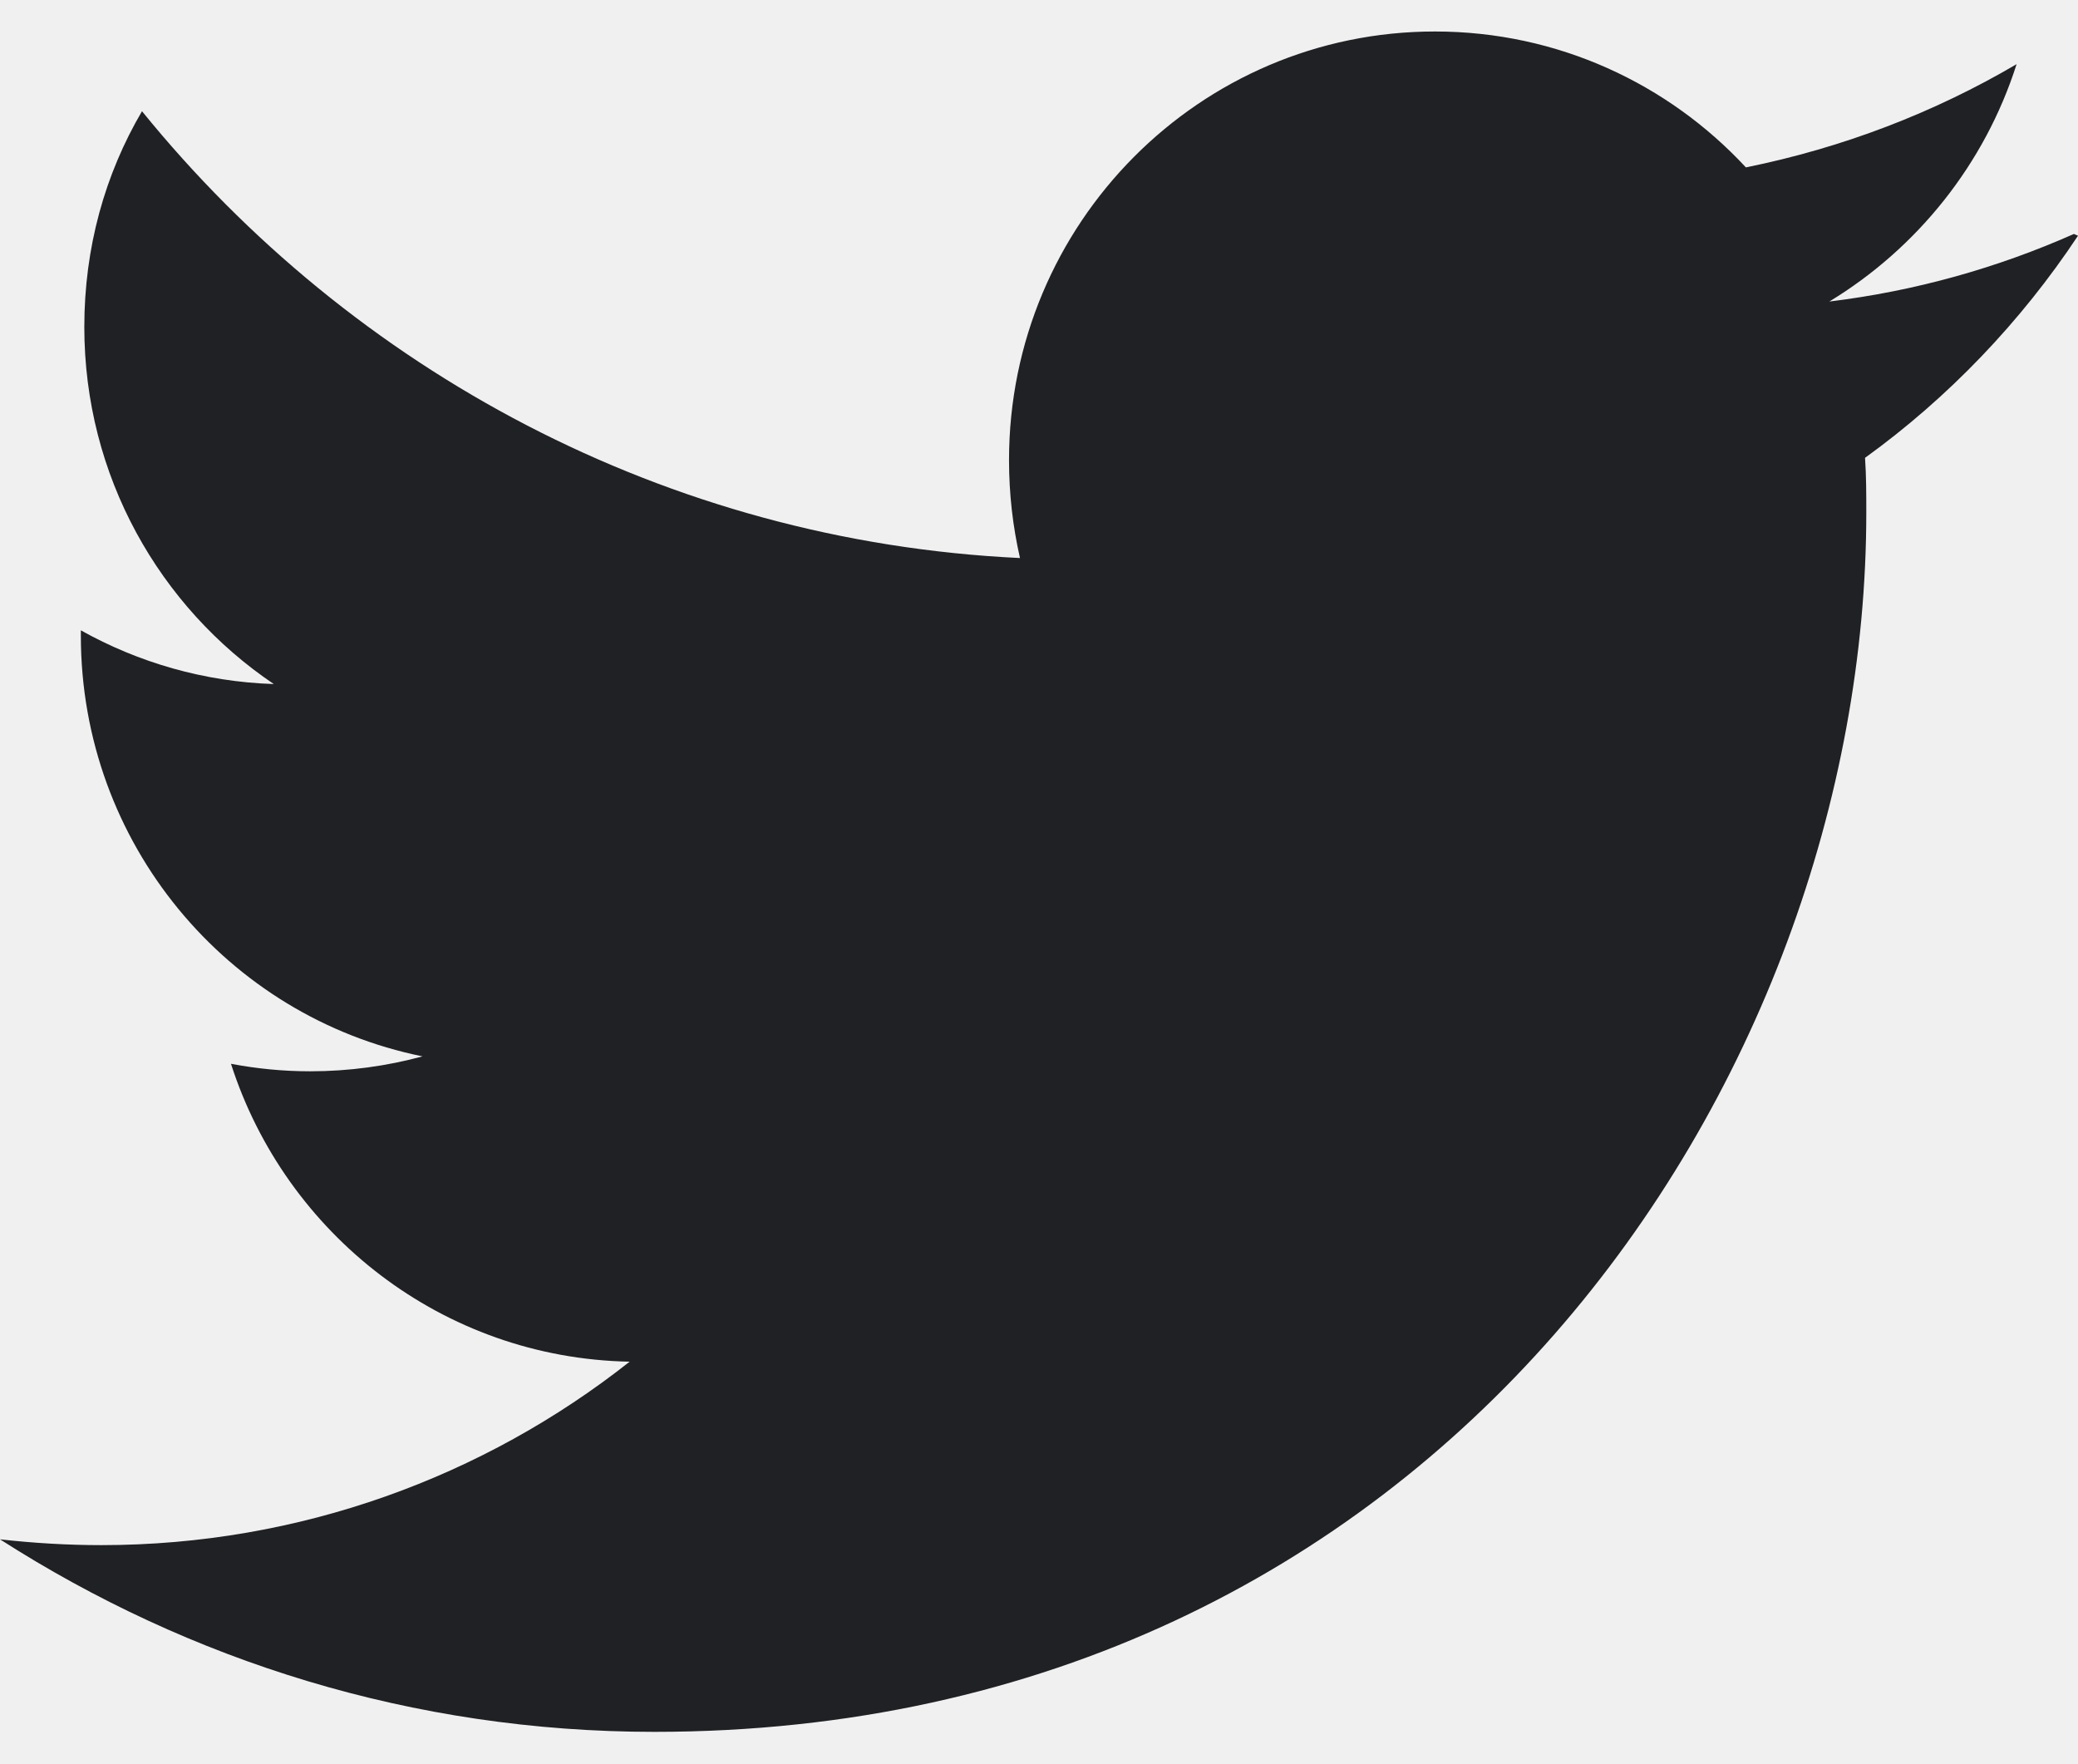
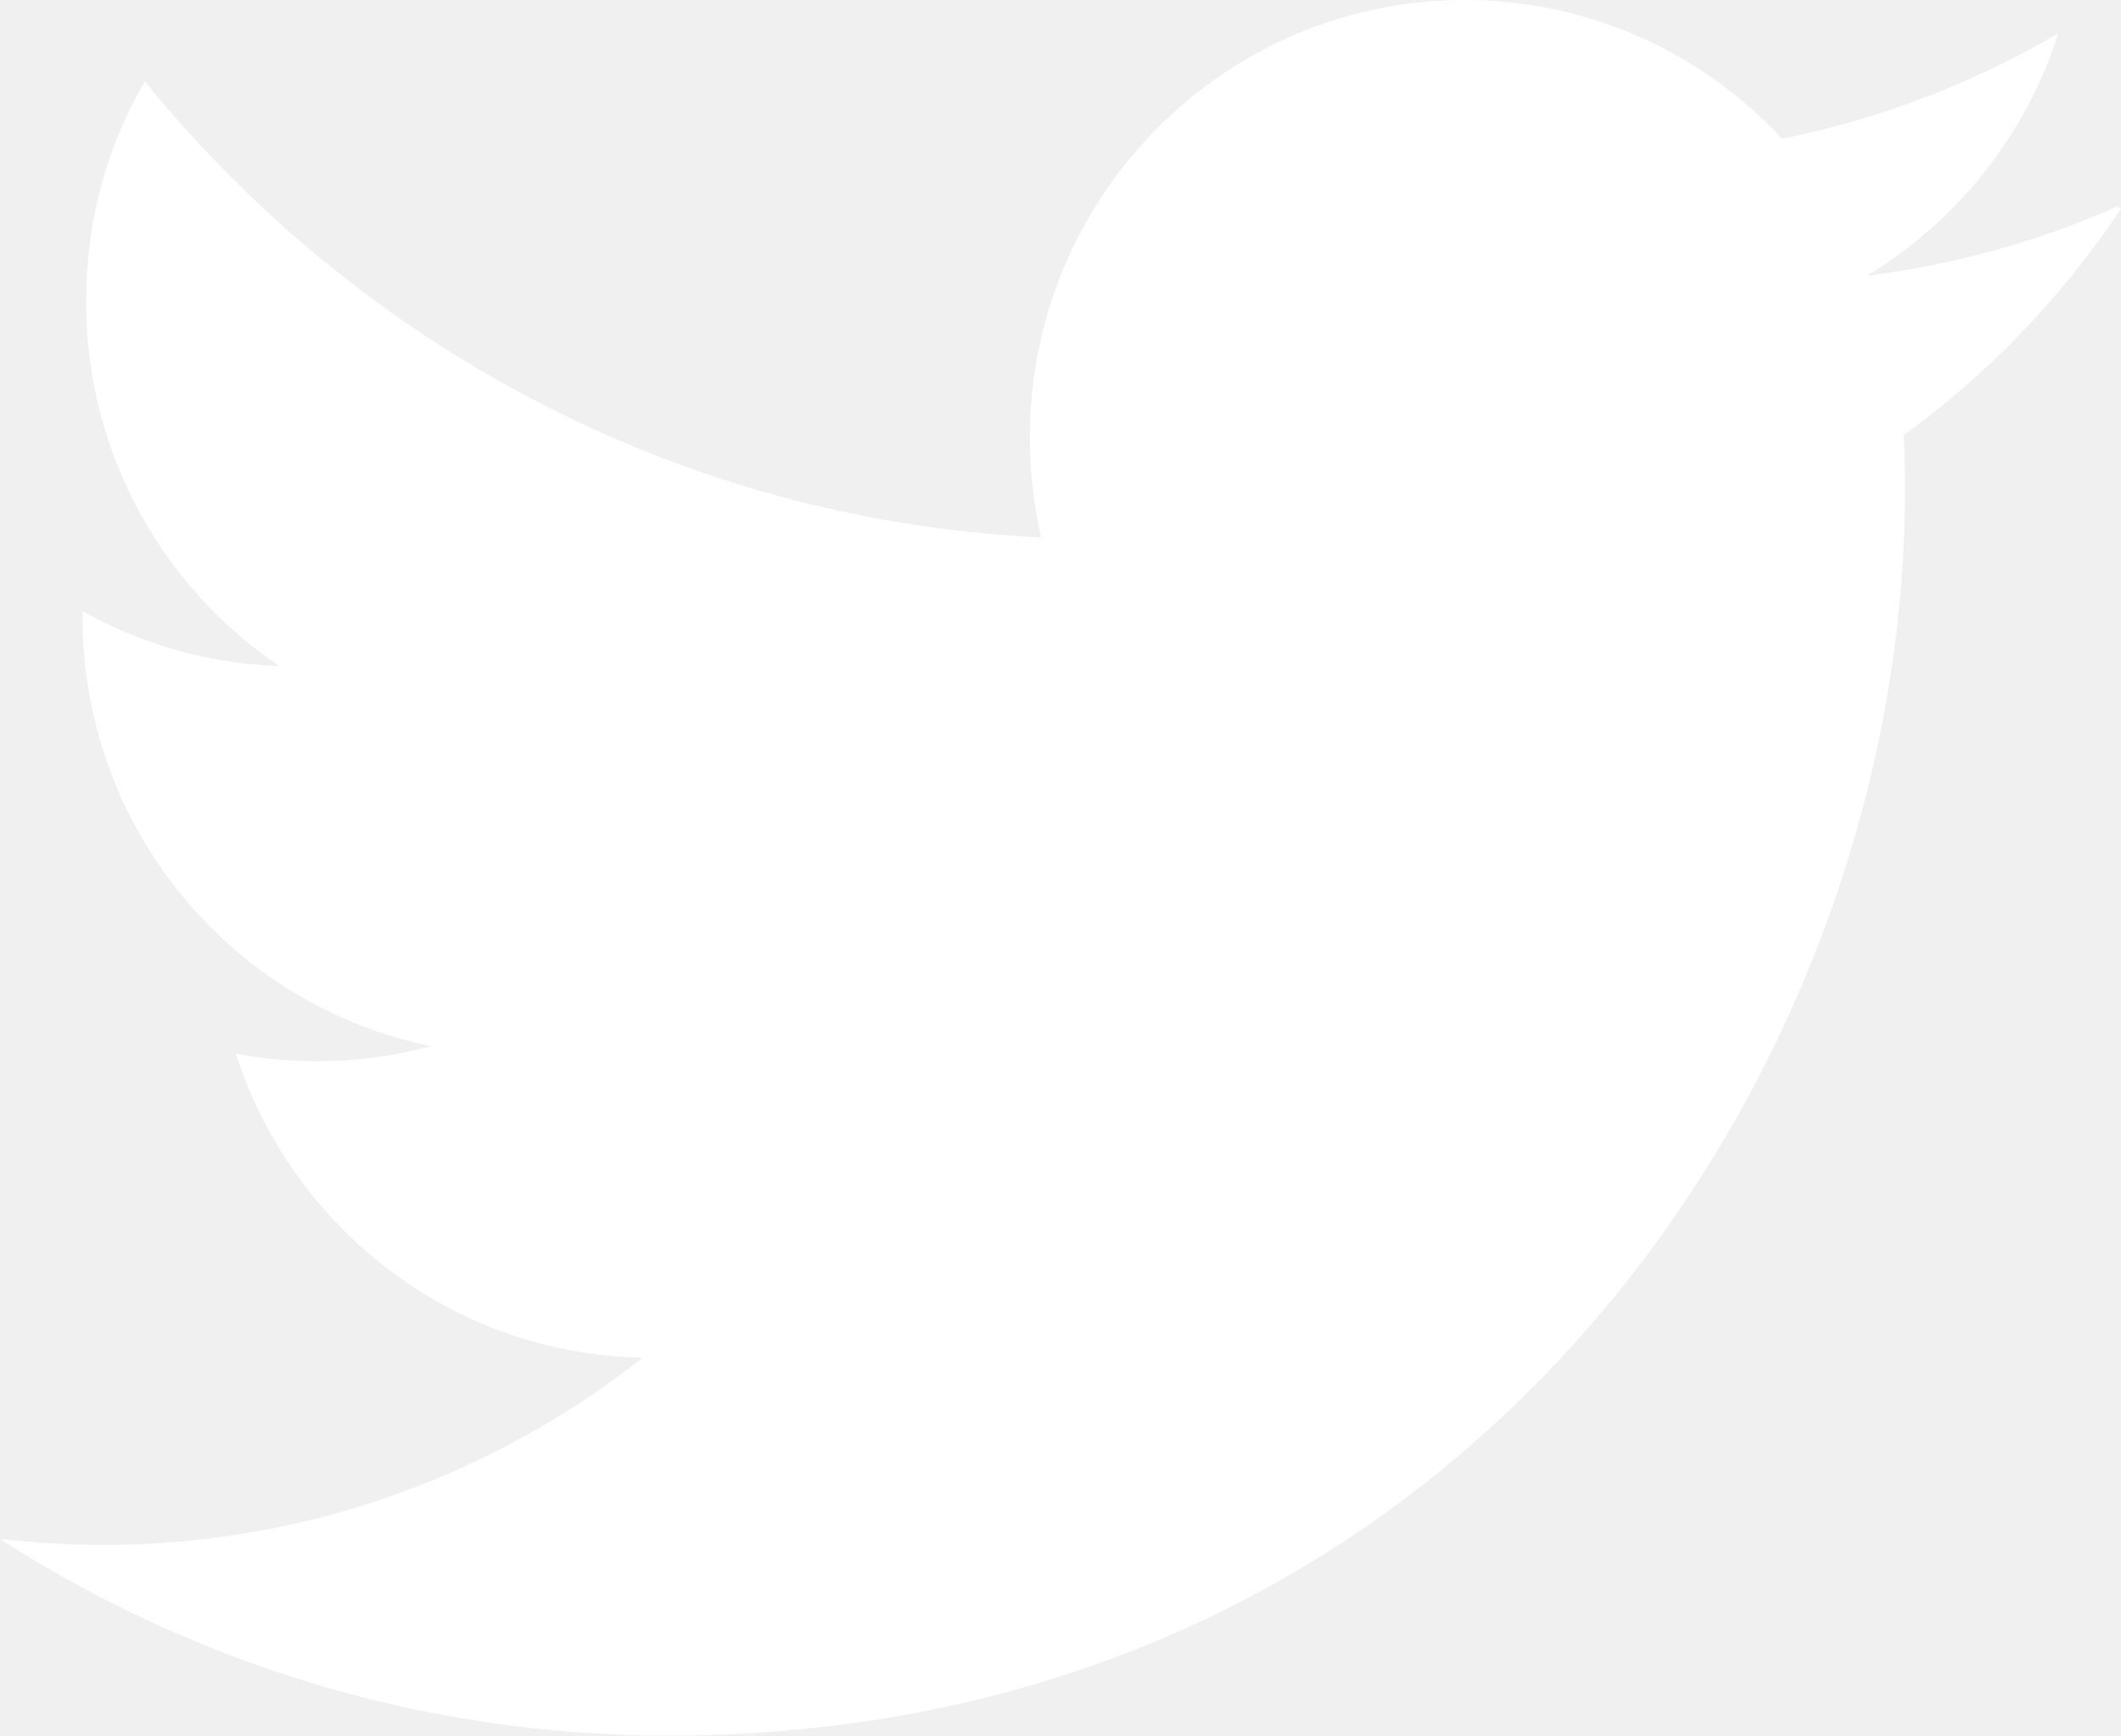
- <svg xmlns="http://www.w3.org/2000/svg" width="33px" height="28px" viewBox="0 0 33 28" version="1.1">
-   <g id="Landing-page" stroke="none" stroke-width="1" fill="none" fill-rule="evenodd">
-     <g id="Desktop" transform="translate(-576, -1151)" fill="#202124">
-       <g id="social" transform="translate(522, 1150)">
-         <path d="M86.935,4.715 C85.719,5.254 84.419,5.621 83.051,5.788 C84.445,4.942 85.518,3.609 86.025,2.019 C84.718,2.787 83.268,3.346 81.726,3.658 C80.494,2.33 78.738,1.5 76.788,1.5 C73.053,1.5 70.024,4.549 70.024,8.306 C70.024,8.846 70.085,9.365 70.198,9.861 C64.575,9.594 59.59,6.876 56.255,2.766 C55.668,3.766 55.339,4.927 55.339,6.192 C55.339,8.559 56.535,10.639 58.348,11.862 C57.238,11.826 56.194,11.518 55.284,11.009 L55.284,11.093 C55.284,14.394 57.612,17.147 60.71,17.774 C60.142,17.928 59.542,18.011 58.928,18.011 C58.496,18.011 58.082,17.97 57.668,17.892 C58.536,20.595 61.03,22.566 63.999,22.622 C61.689,24.447 58.761,25.535 55.609,25.535 C55.072,25.535 54.538,25.503 54,25.443 C57.01,27.372 60.556,28.5 64.391,28.5 C76.839,28.5 83.638,18.125 83.638,9.142 C83.638,8.852 83.638,8.56 83.618,8.27 C84.939,7.316 86.093,6.111 87,4.743 L86.935,4.715 Z" id="twitter" />
+ <svg xmlns="http://www.w3.org/2000/svg" width="22px" height="18px" viewBox="0 0 22 18" version="1.1">
+   <g id="Home" stroke="none" stroke-width="1" fill="none" fill-rule="evenodd">
+     <g id="Desktop" transform="translate(-566, -7957)" fill="#FFFFFF">
+       <g id="footer" transform="translate(0, 7873)">
+         <g id="social" transform="translate(522, 83)">
+           <path d="M65.957,3.144 C65.146,3.502 64.279,3.747 63.367,3.859 C64.297,3.295 65.012,2.406 65.35,1.346 C64.478,1.858 63.512,2.231 62.484,2.439 C61.663,1.554 60.492,1 59.192,1 C56.702,1 54.682,3.033 54.682,5.537 C54.682,5.897 54.724,6.243 54.799,6.574 C51.05,6.396 47.727,4.584 45.503,1.844 C45.112,2.511 44.893,3.285 44.893,4.128 C44.893,5.706 45.69,7.093 46.898,7.908 C46.159,7.884 45.463,7.679 44.856,7.339 L44.856,7.396 C44.856,9.596 46.408,11.432 48.473,11.85 C48.095,11.952 47.695,12.007 47.285,12.007 C46.997,12.007 46.721,11.98 46.446,11.928 C47.024,13.73 48.687,15.044 50.666,15.081 C49.126,16.298 47.174,17.023 45.072,17.023 C44.715,17.023 44.358,17.002 44,16.962 C46.007,18.248 48.37,19 50.927,19 C59.226,19 63.759,12.083 63.759,6.094 C63.759,5.902 63.759,5.707 63.745,5.513 C64.626,4.877 65.395,4.074 66,3.162 L65.957,3.144 Z" id="twitter" />
+         </g>
      </g>
    </g>
  </g>
</svg>
